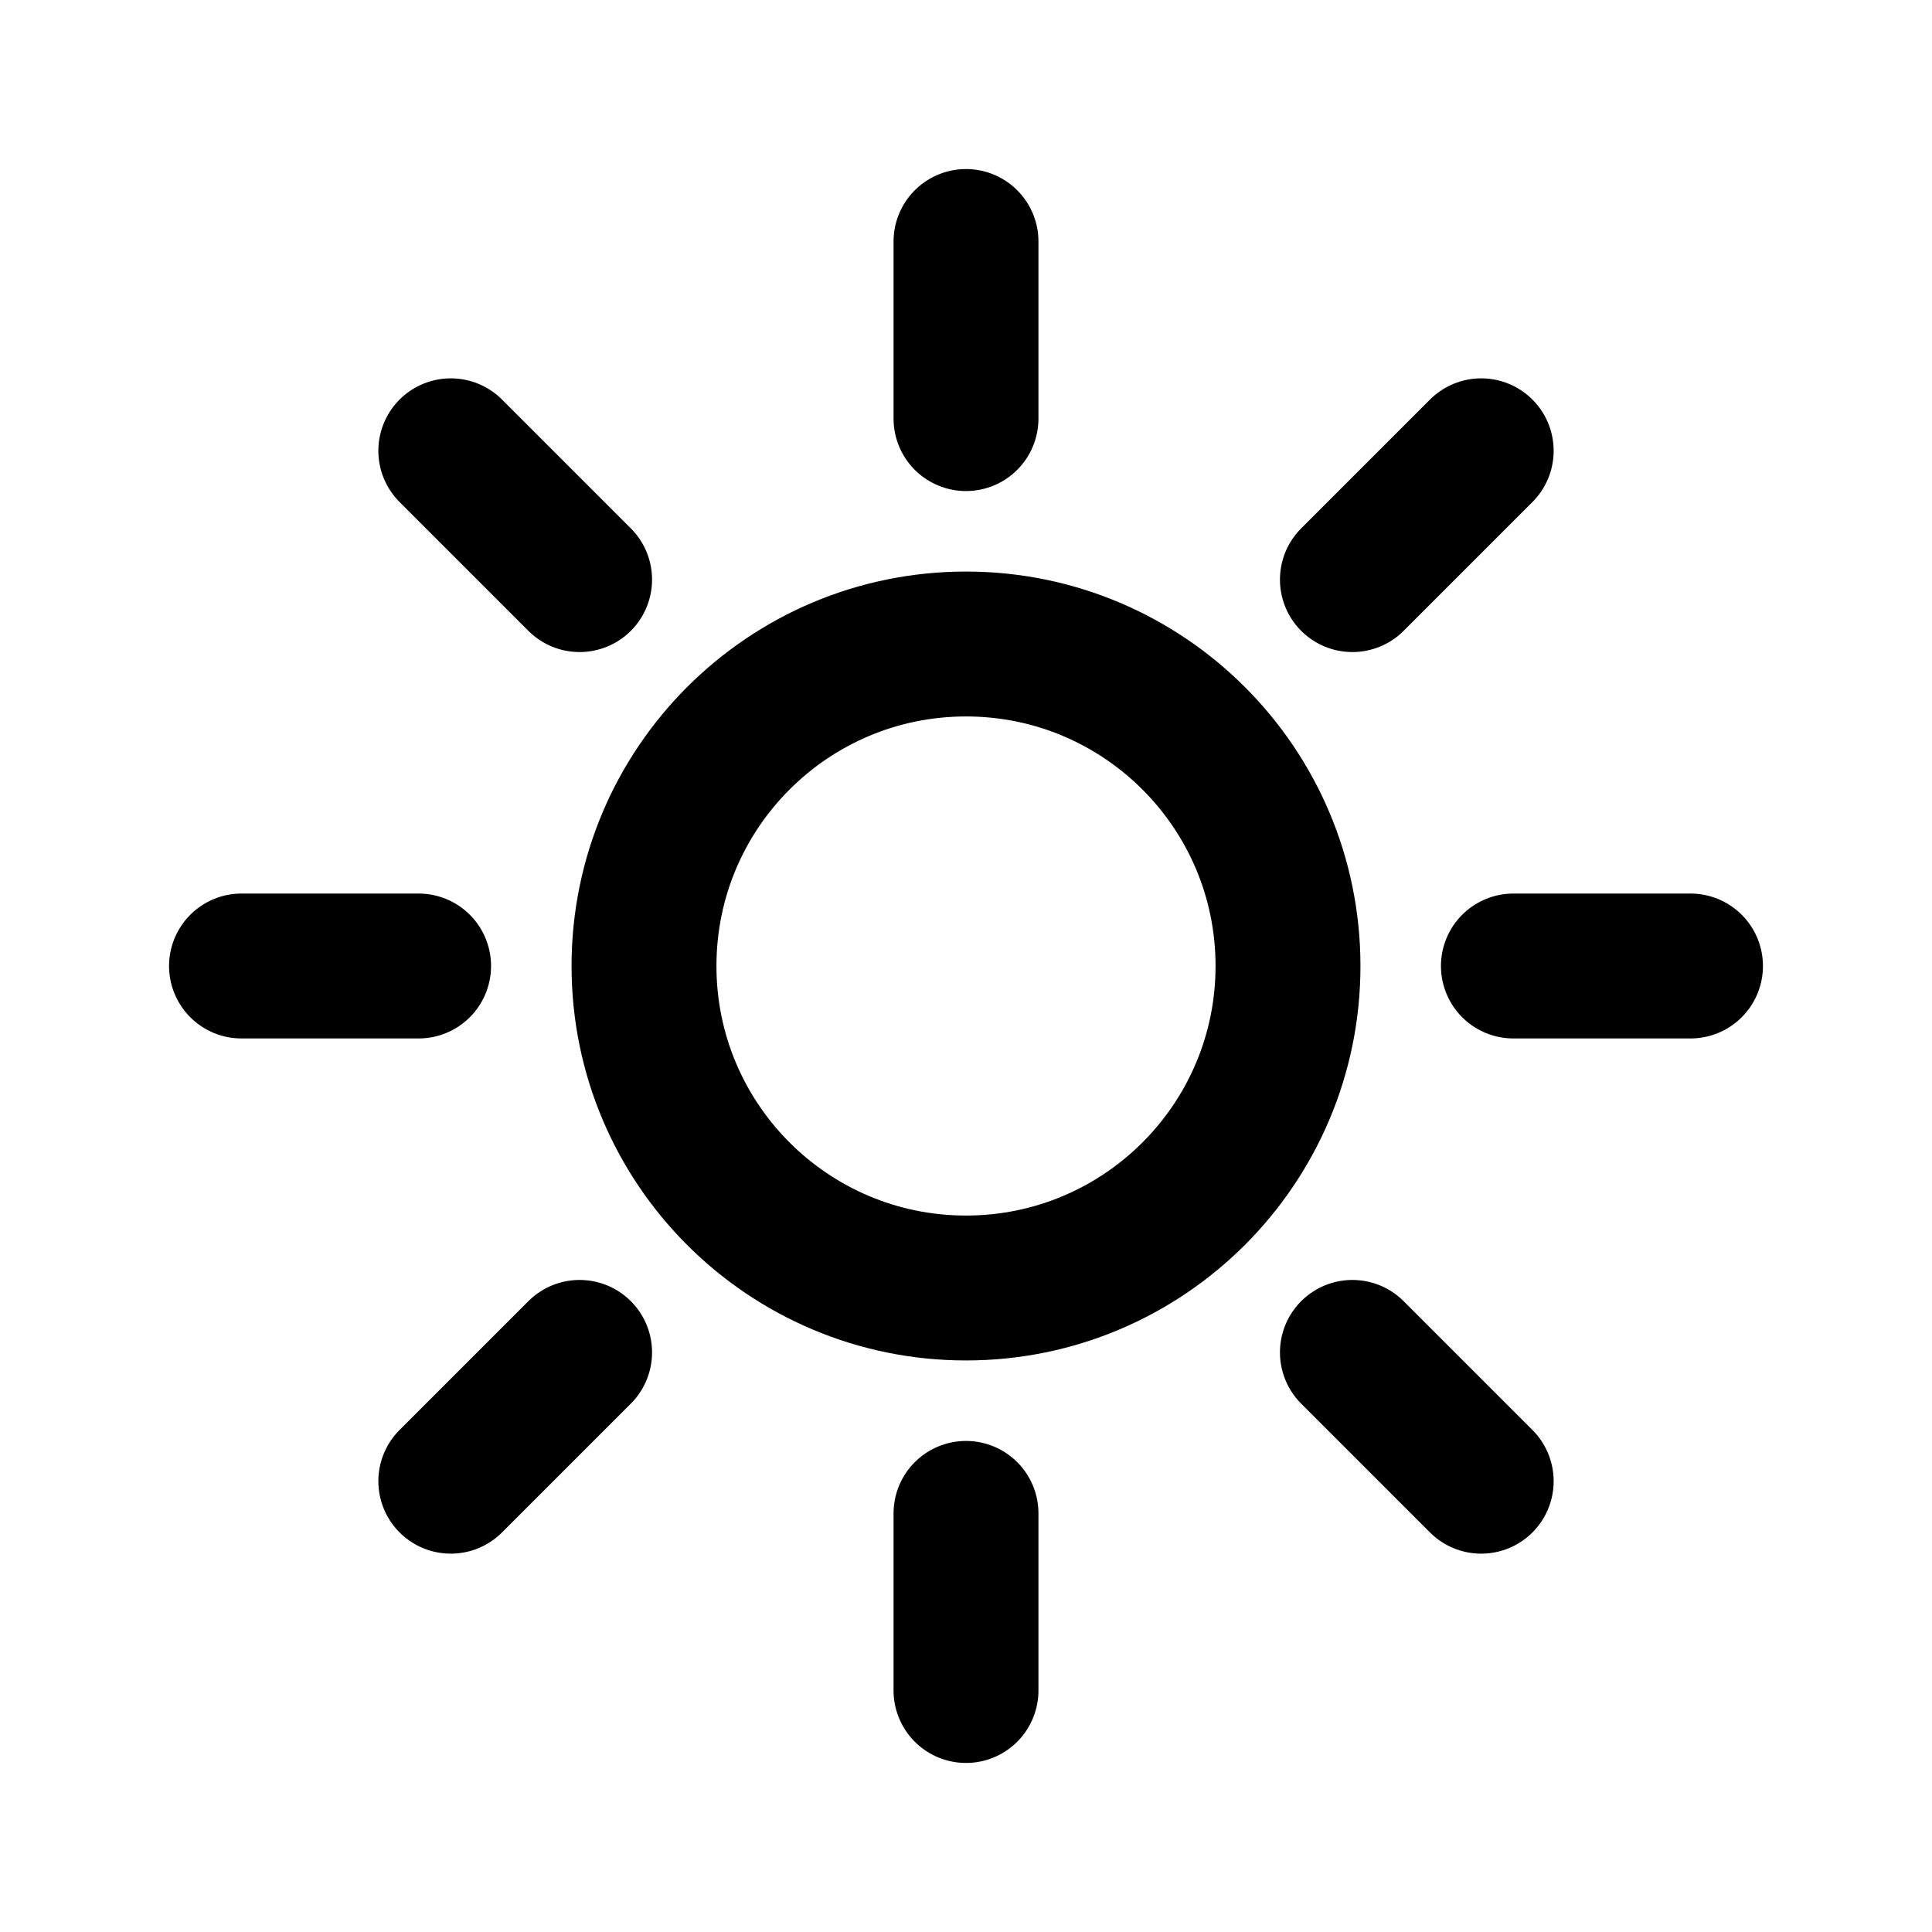
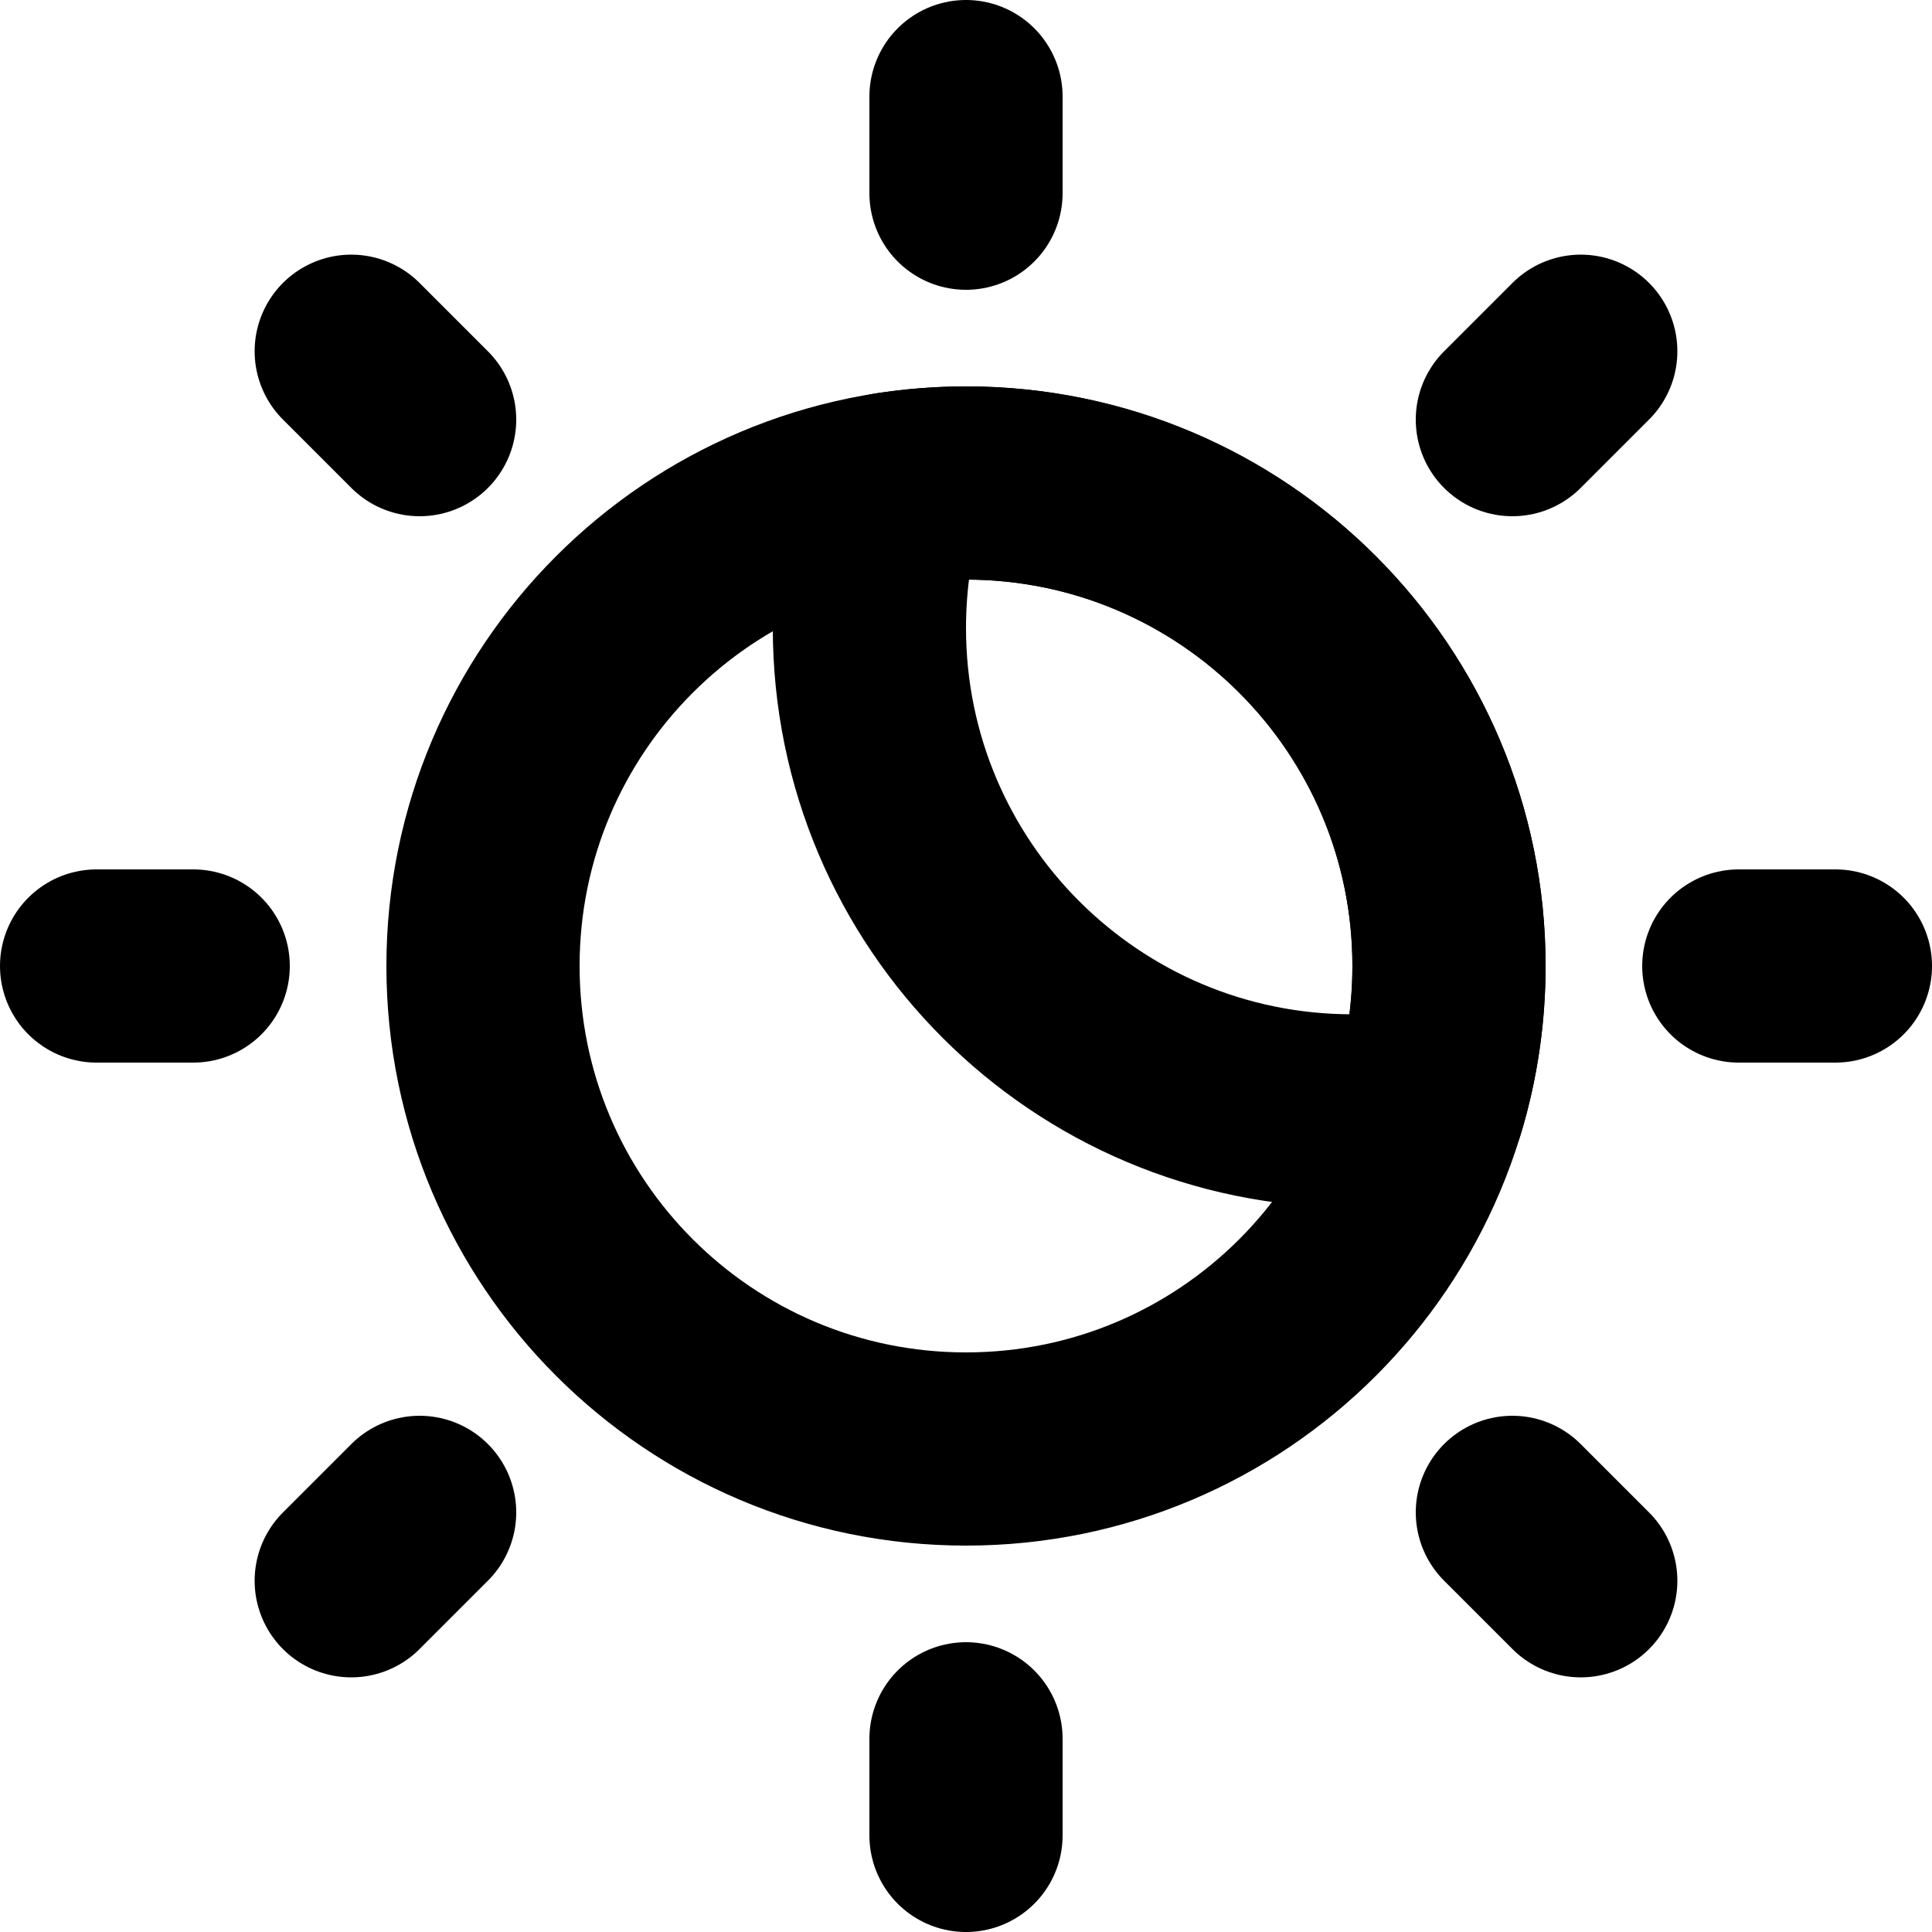
- <svg xmlns="http://www.w3.org/2000/svg" width="24" height="24" viewBox="0 0 24 24">
-   <path d="M12 3v2.2M12 18.8V21M5.6 5.6l1.6 1.6M16.8 16.8l1.6 1.6M3 12h2.2M18.8 12H21M5.6 18.4l1.6-1.6M16.8 7.2l1.6-1.6" fill="none" stroke="currentColor" stroke-width="1.8" stroke-linecap="round" />
-   <path d="M12 8a4 4 0 1 0 0 8 4 4 0 0 0 0-8Z" fill="none" stroke="currentColor" stroke-width="1.8" />
+ <svg xmlns="http://www.w3.org/2000/svg" fill="none" viewBox="0 0 10 10" height="10" width="10">
+   <path stroke="#000000" stroke-linecap="round" stroke-linejoin="round" d="M5 7.5c1.381 0 2.5 -1.119 2.5 -2.5S6.381 2.5 5 2.5 2.5 3.619 2.5 5 3.619 7.5 5 7.5" stroke-width="1" />
+   <path stroke="#000000" stroke-linecap="round" stroke-linejoin="round" d="M7.395 5.719C7.266 5.739 7.134 5.75 7 5.75c-1.381 0 -2.5 -1.119 -2.5 -2.5 0 -0.25 0.037 -0.491 0.105 -0.719C4.734 2.511 4.866 2.5 5 2.5c1.381 0 2.5 1.119 2.5 2.5 0 0.25 -0.037 0.491 -0.105 0.719" stroke-width="1" />
+   <path stroke="#000000" stroke-linecap="round" stroke-linejoin="round" d="M5 0.5V1" stroke-width="1" />
+   <path stroke="#000000" stroke-linecap="round" stroke-linejoin="round" d="m1.818 1.818 0.354 0.354" stroke-width="1" />
+   <path stroke="#000000" stroke-linecap="round" stroke-linejoin="round" d="M0.5 5H1" stroke-width="1" />
+   <path stroke="#000000" stroke-linecap="round" stroke-linejoin="round" d="m1.818 8.182 0.354 -0.354" stroke-width="1" />
+   <path stroke="#000000" stroke-linecap="round" stroke-linejoin="round" d="M5 9.5V9" stroke-width="1" />
+   <path stroke="#000000" stroke-linecap="round" stroke-linejoin="round" d="m8.182 8.182 -0.354 -0.354" stroke-width="1" />
+   <path stroke="#000000" stroke-linecap="round" stroke-linejoin="round" d="M9.5 5H9" stroke-width="1" />
+   <path stroke="#000000" stroke-linecap="round" stroke-linejoin="round" d="m8.182 1.818 -0.354 0.354" stroke-width="1" />
</svg>
